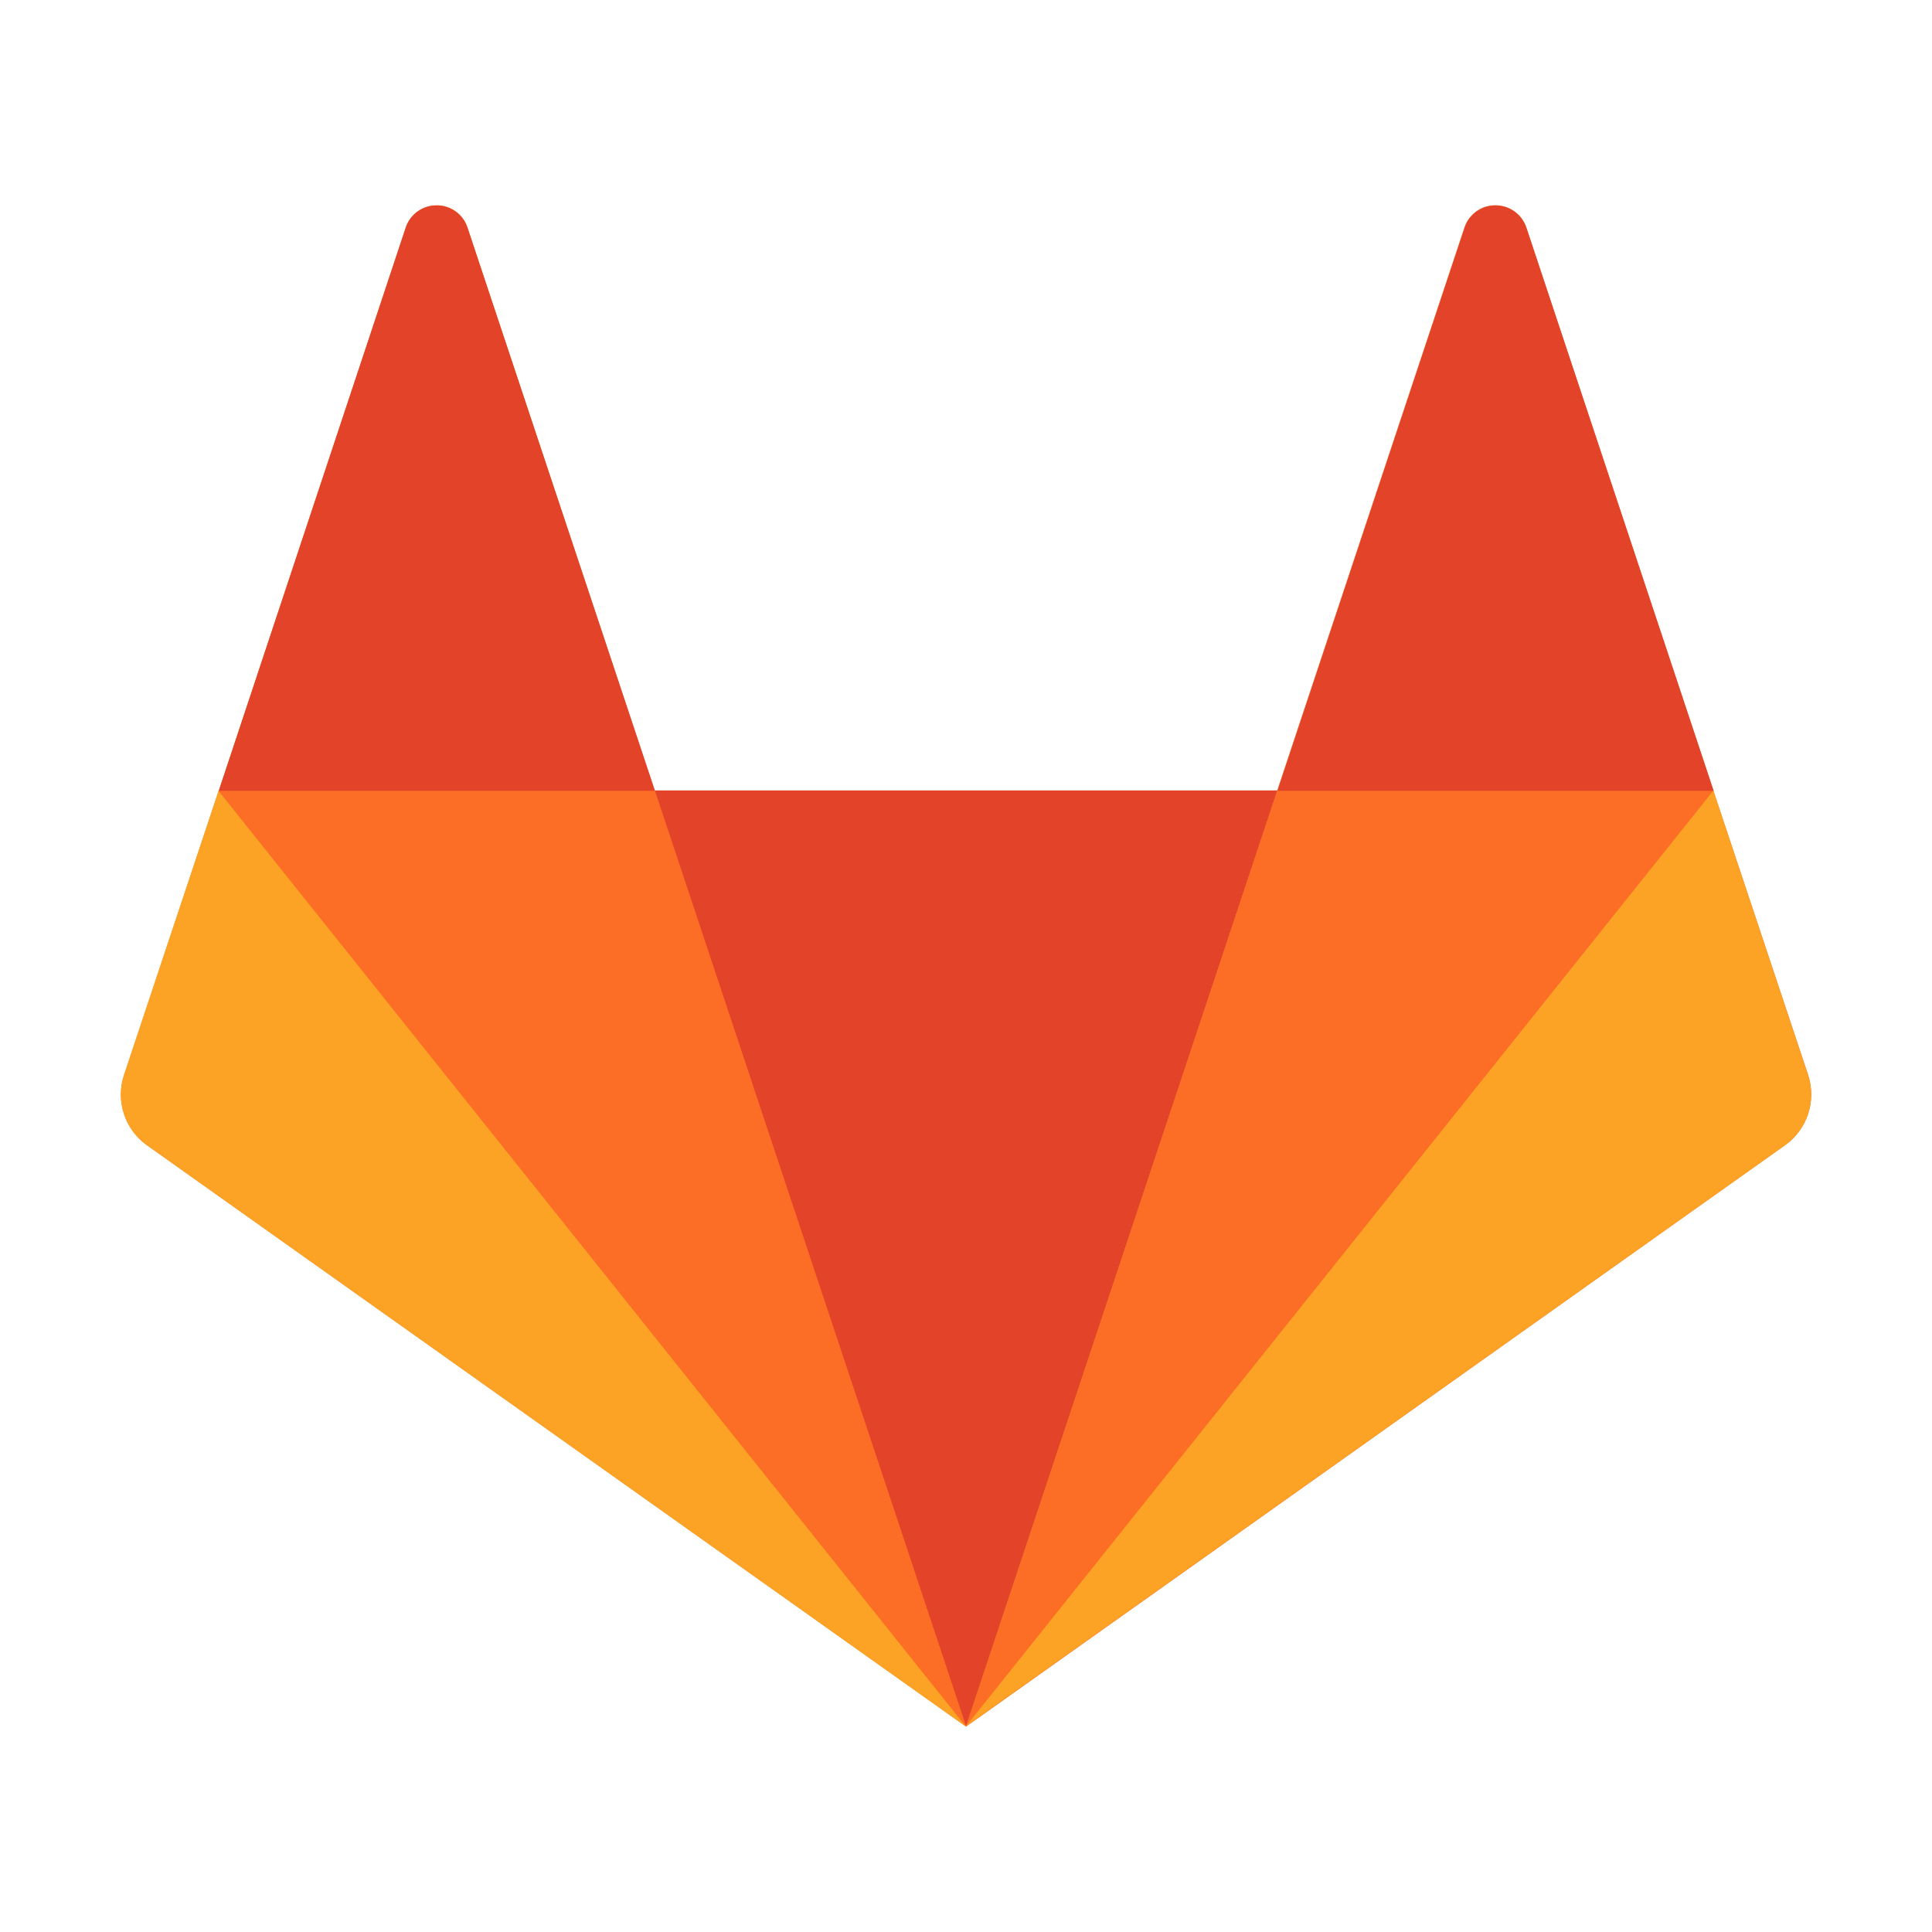
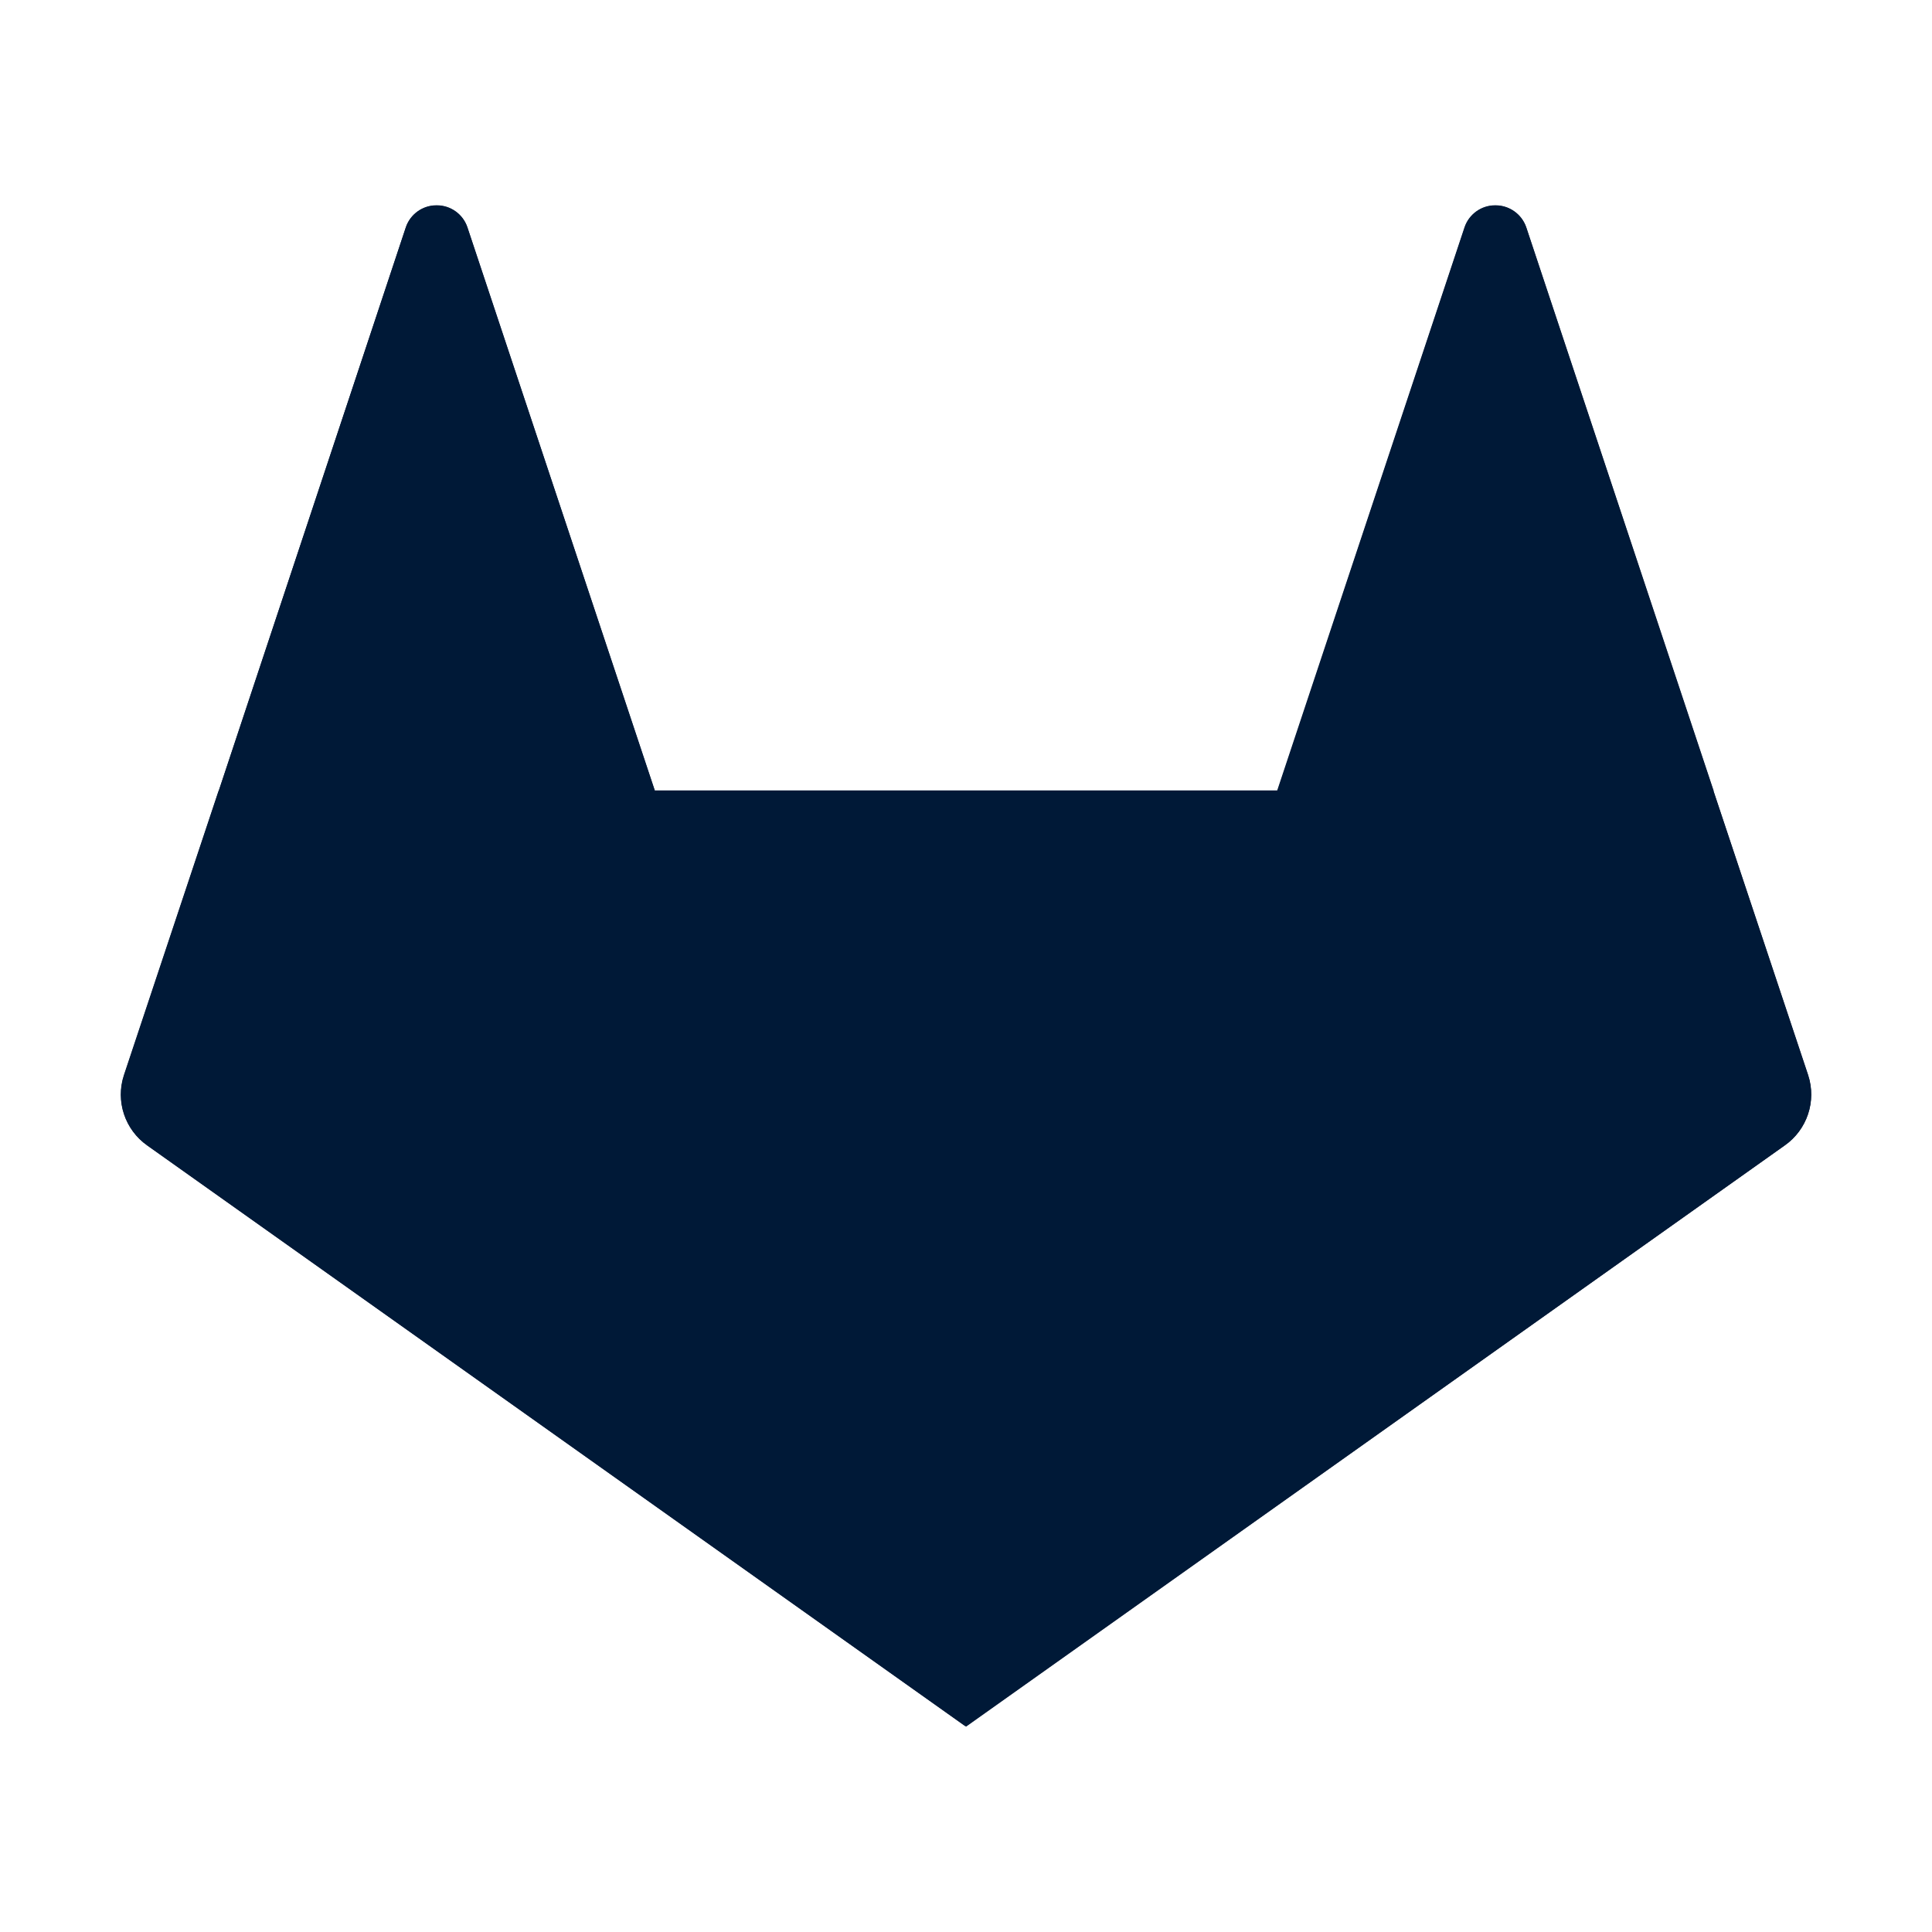
<svg xmlns="http://www.w3.org/2000/svg" width="800px" height="800px" viewBox="0 0 16 16" fill="none">
-   <path fill="#FC6D26" d="M14.975 8.904L14.19 6.55l-1.552-4.67a.268.268 0 00-.255-.18.268.268 0 00-.254.18l-1.552 4.667H5.422L3.87 1.879a.267.267 0 00-.254-.179.267.267 0 00-.254.18l-1.55 4.667-.784 2.357a.515.515 0 00.193.583l6.78 4.812 6.778-4.812a.516.516 0 00.196-.583z" />
-   <path fill="#E24329" d="M8 14.296l2.578-7.75H5.423L8 14.296z" />
-   <path fill="#FC6D26" d="M8 14.296l-2.579-7.75H1.813L8 14.296z" />
-   <path fill="#FCA326" d="M1.81 6.549l-.784 2.354a.515.515 0 00.193.583L8 14.3 1.81 6.55z" />
-   <path fill="#E24329" d="M1.812 6.549h3.612L3.87 1.882a.268.268 0 00-.254-.18.268.268 0 00-.255.18L1.812 6.549z" />
-   <path fill="#FC6D26" d="M8 14.296l2.578-7.75h3.614L8 14.296z" />
-   <path fill="#FCA326" d="M14.19 6.549l.783 2.354a.514.514 0 01-.193.583L8 14.296l6.188-7.747h.001z" />
-   <path fill="#E24329" d="M14.19 6.549H10.58l1.551-4.667a.267.267 0 01.255-.18c.115 0 .217.073.254.18l1.552 4.667z" />
+   <path fill="#001937" d="M14.975 8.904L14.19 6.55l-1.552-4.67a.268.268 0 00-.255-.18.268.268 0 00-.254.18l-1.552 4.667H5.422L3.87 1.879a.267.267 0 00-.254-.179.267.267 0 00-.254.18l-1.55 4.667-.784 2.357a.515.515 0 00.193.583l6.78 4.812 6.778-4.812a.516.516 0 00.196-.583z" />
+   <path fill="#001937" d="M8 14.296l2.578-7.75H5.423L8 14.296z" />
+   <path fill="#001937" d="M8 14.296l-2.579-7.75H1.813L8 14.296z" />
+   <path fill="#001937" d="M1.81 6.549l-.784 2.354a.515.515 0 00.193.583L8 14.3 1.81 6.55z" />
+   <path fill="#001937" d="M1.812 6.549h3.612L3.87 1.882a.268.268 0 00-.254-.18.268.268 0 00-.255.18L1.812 6.549z" />
+   <path fill="#001937" d="M8 14.296l2.578-7.75h3.614L8 14.296z" />
+   <path fill="#001937" d="M14.19 6.549l.783 2.354a.514.514 0 01-.193.583L8 14.296l6.188-7.747h.001z" />
+   <path fill="#001937" d="M14.19 6.549H10.58l1.551-4.667a.267.267 0 01.255-.18c.115 0 .217.073.254.18l1.552 4.667z" />
</svg>
